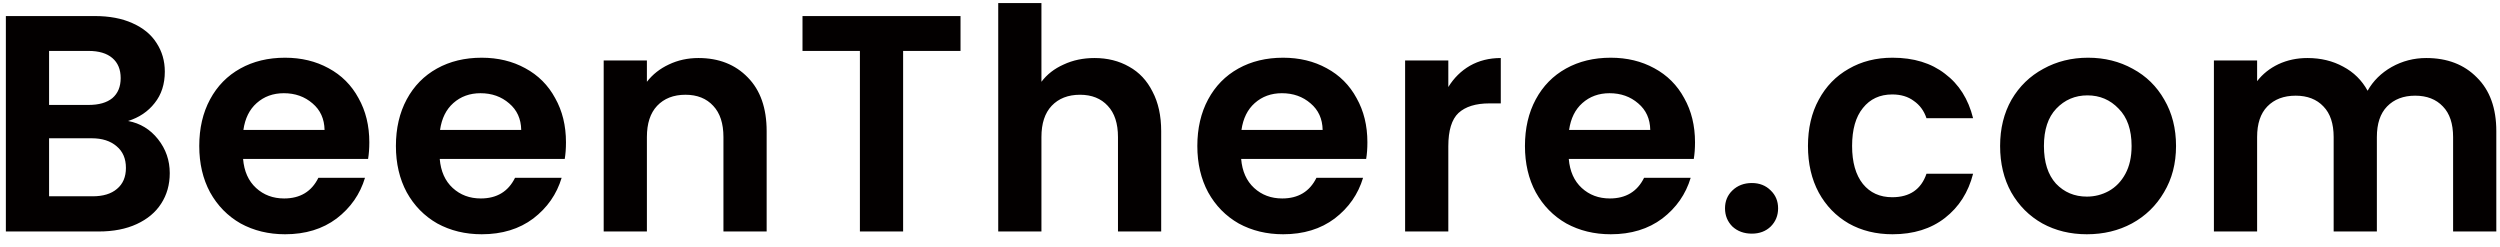
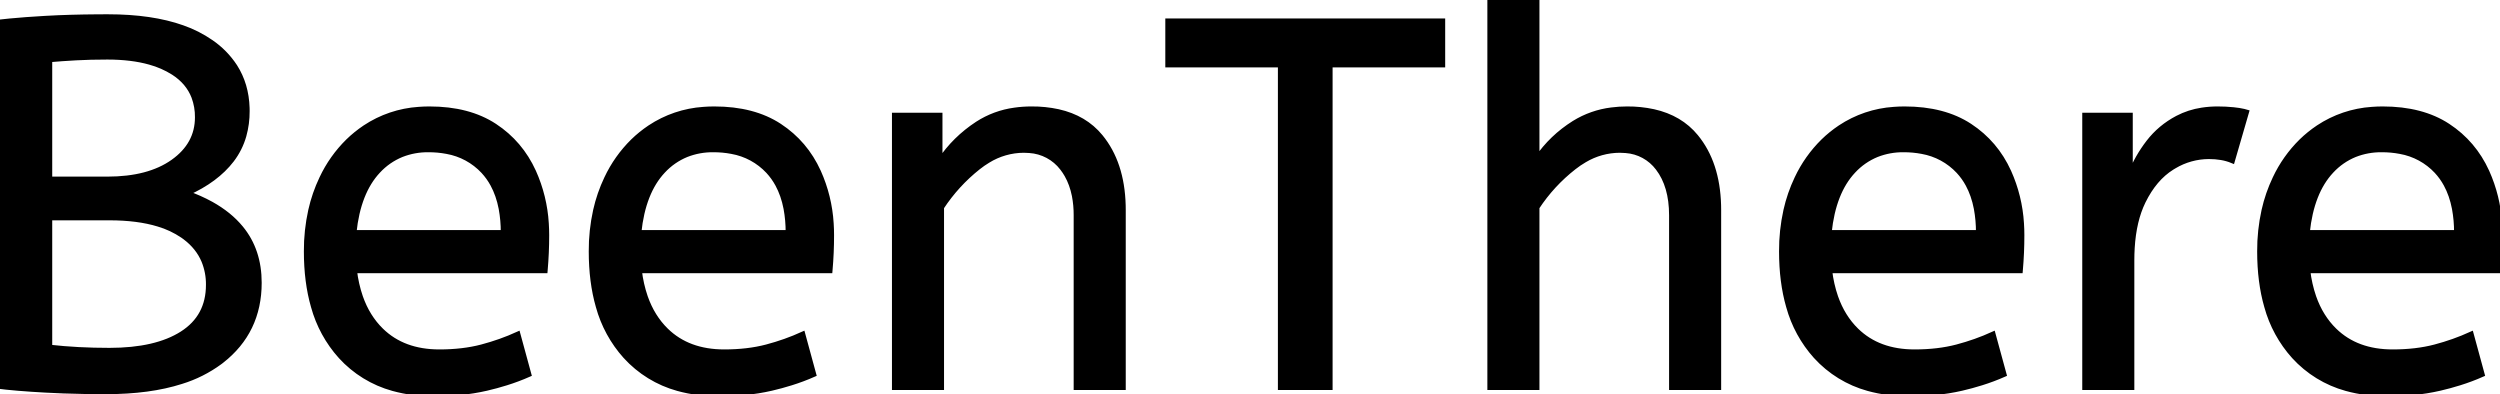
- <svg xmlns="http://www.w3.org/2000/svg" width="162" height="16" viewBox="0 0 162 16" fill="none">
-   <path d="M8.3 7.84C9.087 7.987 9.733 8.38 10.24 9.02C10.747 9.66 11 10.393 11 11.22C11 11.967 10.813 12.627 10.44 13.2C10.08 13.76 9.553 14.2 8.86 14.52C8.167 14.84 7.347 15 6.4 15H0.38L0.38 1.04L6.14 1.04C7.087 1.04 7.9 1.193 8.58 1.5C9.273 1.807 9.793 2.233 10.14 2.78C10.5 3.327 10.68 3.947 10.68 4.64C10.68 5.453 10.46 6.133 10.02 6.68C9.593 7.227 9.02 7.613 8.3 7.84ZM3.18 6.8H5.74C6.407 6.8 6.92 6.653 7.28 6.36C7.64 6.053 7.82 5.62 7.82 5.06C7.82 4.5 7.64 4.067 7.28 3.76C6.92 3.453 6.407 3.3 5.74 3.3L3.18 3.3V6.8ZM6 12.72C6.68 12.72 7.207 12.56 7.58 12.24C7.967 11.92 8.16 11.467 8.16 10.88C8.16 10.28 7.96 9.813 7.56 9.48C7.16 9.133 6.62 8.96 5.94 8.96H3.18V12.72H6ZM23.932 9.22C23.932 9.62 23.905 9.98 23.852 10.3H15.752C15.818 11.1 16.098 11.727 16.592 12.18C17.085 12.633 17.692 12.86 18.412 12.86C19.452 12.86 20.192 12.413 20.632 11.52H23.652C23.332 12.587 22.718 13.467 21.812 14.16C20.905 14.84 19.792 15.18 18.472 15.18C17.405 15.18 16.445 14.947 15.592 14.48C14.752 14 14.092 13.327 13.612 12.46C13.145 11.593 12.912 10.593 12.912 9.46C12.912 8.313 13.145 7.307 13.612 6.44C14.078 5.573 14.732 4.907 15.572 4.44C16.412 3.973 17.378 3.74 18.472 3.74C19.525 3.74 20.465 3.967 21.292 4.42C22.132 4.873 22.778 5.52 23.232 6.36C23.698 7.187 23.932 8.14 23.932 9.22ZM21.032 8.42C21.018 7.7 20.758 7.127 20.252 6.7C19.745 6.26 19.125 6.04 18.392 6.04C17.698 6.04 17.112 6.253 16.632 6.68C16.165 7.093 15.878 7.673 15.772 8.42H21.032ZM36.675 9.22C36.675 9.62 36.649 9.98 36.595 10.3L28.495 10.3C28.562 11.1 28.842 11.727 29.335 12.18C29.829 12.633 30.435 12.86 31.155 12.86C32.195 12.86 32.935 12.413 33.375 11.52H36.395C36.075 12.587 35.462 13.467 34.555 14.16C33.649 14.84 32.535 15.18 31.215 15.18C30.149 15.18 29.189 14.947 28.335 14.48C27.495 14 26.835 13.327 26.355 12.46C25.889 11.593 25.655 10.593 25.655 9.46C25.655 8.313 25.889 7.307 26.355 6.44C26.822 5.573 27.475 4.907 28.315 4.44C29.155 3.973 30.122 3.74 31.215 3.74C32.269 3.74 33.209 3.967 34.035 4.42C34.875 4.873 35.522 5.52 35.975 6.36C36.442 7.187 36.675 8.14 36.675 9.22ZM33.775 8.42C33.762 7.7 33.502 7.127 32.995 6.7C32.489 6.26 31.869 6.04 31.135 6.04C30.442 6.04 29.855 6.253 29.375 6.68C28.909 7.093 28.622 7.673 28.515 8.42L33.775 8.42ZM45.259 3.76C46.579 3.76 47.646 4.18 48.459 5.02C49.272 5.847 49.679 7.007 49.679 8.5L49.679 15H46.879L46.879 8.88C46.879 8 46.659 7.327 46.219 6.86C45.779 6.38 45.179 6.14 44.419 6.14C43.646 6.14 43.032 6.38 42.579 6.86C42.139 7.327 41.919 8 41.919 8.88L41.919 15H39.119L39.119 3.92H41.919V5.3C42.292 4.82 42.766 4.447 43.339 4.18C43.926 3.9 44.566 3.76 45.259 3.76ZM62.242 1.04V3.3L58.522 3.3L58.522 15H55.722L55.722 3.3H52.002V1.04L62.242 1.04ZM70.925 3.76C71.765 3.76 72.511 3.947 73.165 4.32C73.818 4.68 74.325 5.22 74.685 5.94C75.058 6.647 75.245 7.5 75.245 8.5V15H72.445V8.88C72.445 8 72.225 7.327 71.785 6.86C71.345 6.38 70.745 6.14 69.985 6.14C69.211 6.14 68.598 6.38 68.145 6.86C67.705 7.327 67.485 8 67.485 8.88V15H64.685V0.2H67.485V5.3C67.845 4.82 68.325 4.447 68.925 4.18C69.525 3.9 70.191 3.76 70.925 3.76ZM88.607 9.22C88.607 9.62 88.581 9.98 88.527 10.3H80.427C80.494 11.1 80.774 11.727 81.267 12.18C81.761 12.633 82.367 12.86 83.087 12.86C84.127 12.86 84.867 12.413 85.307 11.52H88.327C88.007 12.587 87.394 13.467 86.487 14.16C85.581 14.84 84.467 15.18 83.147 15.18C82.081 15.18 81.121 14.947 80.267 14.48C79.427 14 78.767 13.327 78.287 12.46C77.821 11.593 77.587 10.593 77.587 9.46C77.587 8.313 77.821 7.307 78.287 6.44C78.754 5.573 79.407 4.907 80.247 4.44C81.087 3.973 82.054 3.74 83.147 3.74C84.201 3.74 85.141 3.967 85.967 4.42C86.807 4.873 87.454 5.52 87.907 6.36C88.374 7.187 88.607 8.14 88.607 9.22ZM85.707 8.42C85.694 7.7 85.434 7.127 84.927 6.7C84.421 6.26 83.801 6.04 83.067 6.04C82.374 6.04 81.787 6.253 81.307 6.68C80.841 7.093 80.554 7.673 80.447 8.42H85.707ZM93.851 5.64C94.211 5.053 94.678 4.593 95.251 4.26C95.838 3.927 96.504 3.76 97.251 3.76V6.7H96.511C95.631 6.7 94.964 6.907 94.511 7.32C94.071 7.733 93.851 8.453 93.851 9.48V15H91.051V3.92L93.851 3.92V5.64ZM109.837 9.22C109.837 9.62 109.81 9.98 109.757 10.3H101.657C101.724 11.1 102.004 11.727 102.497 12.18C102.99 12.633 103.597 12.86 104.317 12.86C105.357 12.86 106.097 12.413 106.537 11.52H109.557C109.237 12.587 108.624 13.467 107.717 14.16C106.81 14.84 105.697 15.18 104.377 15.18C103.31 15.18 102.35 14.947 101.497 14.48C100.657 14 99.997 13.327 99.517 12.46C99.05 11.593 98.817 10.593 98.817 9.46C98.817 8.313 99.05 7.307 99.517 6.44C99.984 5.573 100.637 4.907 101.477 4.44C102.317 3.973 103.284 3.74 104.377 3.74C105.43 3.74 106.37 3.967 107.197 4.42C108.037 4.873 108.684 5.52 109.137 6.36C109.604 7.187 109.837 8.14 109.837 9.22ZM106.937 8.42C106.924 7.7 106.664 7.127 106.157 6.7C105.65 6.26 105.03 6.04 104.297 6.04C103.604 6.04 103.017 6.253 102.537 6.68C102.07 7.093 101.784 7.673 101.677 8.42H106.937ZM113.521 15.14C113.014 15.14 112.594 14.987 112.261 14.68C111.941 14.36 111.781 13.967 111.781 13.5C111.781 13.033 111.941 12.647 112.261 12.34C112.594 12.02 113.014 11.86 113.521 11.86C114.014 11.86 114.421 12.02 114.741 12.34C115.061 12.647 115.221 13.033 115.221 13.5C115.221 13.967 115.061 14.36 114.741 14.68C114.421 14.987 114.014 15.14 113.521 15.14ZM117.156 9.46C117.156 8.313 117.389 7.313 117.856 6.46C118.323 5.593 118.969 4.927 119.796 4.46C120.623 3.98 121.569 3.74 122.636 3.74C124.009 3.74 125.143 4.087 126.036 4.78C126.943 5.46 127.549 6.42 127.856 7.66H124.836C124.676 7.18 124.403 6.807 124.016 6.54C123.643 6.26 123.176 6.12 122.616 6.12C121.816 6.12 121.183 6.413 120.716 7C120.249 7.573 120.016 8.393 120.016 9.46C120.016 10.513 120.249 11.333 120.716 11.92C121.183 12.493 121.816 12.78 122.616 12.78C123.749 12.78 124.489 12.273 124.836 11.26H127.856C127.549 12.46 126.943 13.413 126.036 14.12C125.129 14.827 123.996 15.18 122.636 15.18C121.569 15.18 120.623 14.947 119.796 14.48C118.969 14 118.323 13.333 117.856 12.48C117.389 11.613 117.156 10.607 117.156 9.46ZM135.227 15.18C134.161 15.18 133.201 14.947 132.347 14.48C131.494 14 130.821 13.327 130.327 12.46C129.847 11.593 129.607 10.593 129.607 9.46C129.607 8.327 129.854 7.327 130.347 6.46C130.854 5.593 131.541 4.927 132.407 4.46C133.274 3.98 134.241 3.74 135.307 3.74C136.374 3.74 137.341 3.98 138.207 4.46C139.074 4.927 139.754 5.593 140.247 6.46C140.754 7.327 141.007 8.327 141.007 9.46C141.007 10.593 140.747 11.593 140.227 12.46C139.721 13.327 139.027 14 138.147 14.48C137.281 14.947 136.307 15.18 135.227 15.18ZM135.227 12.74C135.734 12.74 136.207 12.62 136.647 12.38C137.101 12.127 137.461 11.753 137.727 11.26C137.994 10.767 138.127 10.167 138.127 9.46C138.127 8.407 137.847 7.6 137.287 7.04C136.741 6.467 136.067 6.18 135.267 6.18C134.467 6.18 133.794 6.467 133.247 7.04C132.714 7.6 132.447 8.407 132.447 9.46C132.447 10.513 132.707 11.327 133.227 11.9C133.761 12.46 134.427 12.74 135.227 12.74ZM157.221 3.76C158.581 3.76 159.675 4.18 160.501 5.02C161.341 5.847 161.761 7.007 161.761 8.5V15H158.961V8.88C158.961 8.013 158.741 7.353 158.301 6.9C157.861 6.433 157.261 6.2 156.501 6.2C155.741 6.2 155.135 6.433 154.681 6.9C154.241 7.353 154.021 8.013 154.021 8.88V15H151.221V8.88C151.221 8.013 151.001 7.353 150.561 6.9C150.121 6.433 149.521 6.2 148.761 6.2C147.988 6.2 147.375 6.433 146.921 6.9C146.481 7.353 146.261 8.013 146.261 8.88V15H143.461V3.92H146.261V5.26C146.621 4.793 147.081 4.427 147.641 4.16C148.215 3.893 148.841 3.76 149.521 3.76C150.388 3.76 151.161 3.947 151.841 4.32C152.521 4.68 153.048 5.2 153.421 5.88C153.781 5.24 154.301 4.727 154.981 4.34C155.675 3.953 156.421 3.76 157.221 3.76Z" fill="#030000" />
+ <svg xmlns="http://www.w3.org/2000/svg" width="477.4" height="75.201" viewBox="0 0 477.4 75.201">
+   <g id="svgGroup" stroke-linecap="round" fill-rule="evenodd" font-size="9pt" stroke="#000" stroke-width="0.25mm" fill="#000" style="stroke:#000;stroke-width:0.25mm;fill:#000">
+     <path d="M 293.5 74 L 284.5 74 L 284.5 0 L 293.5 0 L 293.5 30.3 Q 296.3 26.2 300.6 23.5 A 17.572 17.572 0 0 1 307.725 20.991 A 22.595 22.595 0 0 1 310.7 20.8 A 23.225 23.225 0 0 1 315.765 21.318 Q 320.859 22.456 323.85 26.1 Q 327.975 31.126 328.188 39.209 A 33.764 33.764 0 0 1 328.2 40.1 L 328.2 74 L 319.2 74 L 319.2 41.1 Q 319.2 35.5 316.6 32.1 A 8.42 8.42 0 0 0 310.442 28.753 A 11.979 11.979 0 0 0 309.3 28.7 A 13.23 13.23 0 0 0 302.587 30.566 A 17.586 17.586 0 0 0 300.55 31.95 Q 296.4 35.2 293.5 39.6 L 293.5 74 Z M 179.8 74 L 170.8 74 L 170.8 22 L 179.5 22 L 179.5 30.7 Q 182.3 26.5 186.65 23.65 A 17.316 17.316 0 0 1 193.756 21.025 A 22.629 22.629 0 0 1 197 20.8 A 23.225 23.225 0 0 1 202.065 21.318 Q 207.159 22.456 210.15 26.1 Q 214.275 31.126 214.488 39.209 A 33.764 33.764 0 0 1 214.5 40.1 L 214.5 74 L 205.5 74 L 205.5 41.1 A 19.265 19.265 0 0 0 205.158 37.359 Q 204.719 35.145 203.719 33.397 A 10.966 10.966 0 0 0 202.85 32.1 A 8.579 8.579 0 0 0 196.573 28.747 A 12.061 12.061 0 0 0 195.5 28.7 A 13.122 13.122 0 0 0 188.651 30.664 A 17.353 17.353 0 0 0 186.8 31.95 Q 182.7 35.2 179.8 39.6 L 179.8 74 Z M 254 74 L 244.5 74 L 244.5 12.4 L 223 12.4 L 223 4 L 275.5 4 L 275.5 12.4 L 254 12.4 L 254 74 Z M 0 73.8 L 0 4.2 A 100.907 100.907 0 0 1 1.856 4.006 Q 4.753 3.729 8.576 3.507 A 270.552 270.552 0 0 1 8.7 3.5 A 168.416 168.416 0 0 1 13.537 3.295 Q 16.008 3.224 18.745 3.206 A 285.352 285.352 0 0 1 20.6 3.2 Q 29 3.2 34.859 5.289 A 22.604 22.604 0 0 1 40.3 8.05 A 16.711 16.711 0 0 1 44.863 12.707 Q 47.054 16.14 47.191 20.601 A 19.526 19.526 0 0 1 47.2 21.2 A 17.052 17.052 0 0 1 46.573 25.92 A 13.798 13.798 0 0 1 44.25 30.55 Q 41.3 34.4 35.7 36.9 A 30.217 30.217 0 0 1 40.336 38.96 Q 43.813 40.894 46 43.55 Q 49.5 47.8 49.5 54 Q 49.5 63.315 42.29 68.928 A 22.979 22.979 0 0 1 42 69.15 A 24.681 24.681 0 0 1 34.623 72.86 Q 28.579 74.8 20.2 74.8 A 221.836 221.836 0 0 1 12.12 74.658 A 187.566 187.566 0 0 1 8.65 74.5 A 227.449 227.449 0 0 1 6.066 74.344 Q 3.259 74.157 1.195 73.938 A 65.535 65.535 0 0 1 0 73.8 Z M 104.1 51.7 L 67.7 51.7 A 24.088 24.088 0 0 0 68.839 56.725 Q 70.175 60.538 72.8 63.1 Q 77 67.2 83.9 67.2 Q 88.4 67.2 92 66.25 Q 95.6 65.3 98.9 63.8 L 101 71.5 A 40.77 40.77 0 0 1 96.665 73.126 A 51.863 51.863 0 0 1 92.9 74.15 A 38.914 38.914 0 0 1 87.808 74.969 A 52.025 52.025 0 0 1 82.8 75.2 A 28.318 28.318 0 0 1 75.054 74.195 A 21.108 21.108 0 0 1 65.05 68.05 A 23.521 23.521 0 0 1 59.845 58.51 Q 58.5 53.845 58.5 48 A 35.359 35.359 0 0 1 59.333 40.178 A 28.84 28.84 0 0 1 61.45 34.05 A 24.642 24.642 0 0 1 66.466 26.968 A 22.887 22.887 0 0 1 69.7 24.35 A 21.048 21.048 0 0 1 79.959 20.878 A 26.205 26.205 0 0 1 82 20.8 Q 89.5 20.8 94.45 24.05 Q 99.4 27.3 101.9 32.8 A 28.185 28.185 0 0 1 104.326 42.664 A 33.434 33.434 0 0 1 104.4 44.9 A 75.204 75.204 0 0 1 104.109 51.597 A 69.426 69.426 0 0 1 104.1 51.7 Z M 158.5 51.7 L 122.1 51.7 A 24.088 24.088 0 0 0 123.239 56.725 Q 124.575 60.538 127.2 63.1 Q 131.4 67.2 138.3 67.2 Q 142.8 67.2 146.4 66.25 Q 150 65.3 153.3 63.8 L 155.4 71.5 A 40.77 40.77 0 0 1 151.065 73.126 A 51.863 51.863 0 0 1 147.3 74.15 A 38.914 38.914 0 0 1 142.208 74.969 A 52.025 52.025 0 0 1 137.2 75.2 A 28.318 28.318 0 0 1 129.454 74.195 A 21.108 21.108 0 0 1 119.45 68.05 A 23.521 23.521 0 0 1 114.245 58.51 Q 112.9 53.845 112.9 48 A 35.359 35.359 0 0 1 113.733 40.178 A 28.84 28.84 0 0 1 115.85 34.05 A 24.642 24.642 0 0 1 120.866 26.968 A 22.887 22.887 0 0 1 124.1 24.35 A 21.048 21.048 0 0 1 134.359 20.878 A 26.205 26.205 0 0 1 136.4 20.8 Q 143.9 20.8 148.85 24.05 Q 153.8 27.3 156.3 32.8 A 28.185 28.185 0 0 1 158.726 42.664 A 33.434 33.434 0 0 1 158.8 44.9 A 75.204 75.204 0 0 1 158.509 51.597 A 69.426 69.426 0 0 1 158.5 51.7 Z M 385.8 51.7 L 349.4 51.7 A 24.088 24.088 0 0 0 350.539 56.725 Q 351.875 60.538 354.5 63.1 Q 358.7 67.2 365.6 67.2 Q 370.1 67.2 373.7 66.25 Q 377.3 65.3 380.6 63.8 L 382.7 71.5 A 40.77 40.77 0 0 1 378.365 73.126 A 51.863 51.863 0 0 1 374.6 74.15 A 38.914 38.914 0 0 1 369.508 74.969 A 52.025 52.025 0 0 1 364.5 75.2 A 28.318 28.318 0 0 1 356.754 74.195 A 21.108 21.108 0 0 1 346.75 68.05 A 23.521 23.521 0 0 1 341.545 58.51 Q 340.2 53.845 340.2 48 A 35.359 35.359 0 0 1 341.033 40.178 A 28.84 28.84 0 0 1 343.15 34.05 A 24.642 24.642 0 0 1 348.166 26.968 A 22.887 22.887 0 0 1 351.4 24.35 A 21.048 21.048 0 0 1 361.659 20.878 A 26.205 26.205 0 0 1 363.7 20.8 Q 371.2 20.8 376.15 24.05 Q 381.1 27.3 383.6 32.8 A 28.185 28.185 0 0 1 386.026 42.664 A 33.434 33.434 0 0 1 386.1 44.9 A 75.204 75.204 0 0 1 385.809 51.597 A 69.426 69.426 0 0 1 385.8 51.7 Z M 477.1 51.7 L 440.7 51.7 A 24.088 24.088 0 0 0 441.839 56.725 Q 443.175 60.538 445.8 63.1 Q 450 67.2 456.9 67.2 Q 461.4 67.2 465 66.25 Q 468.6 65.3 471.9 63.8 L 474 71.5 A 40.77 40.77 0 0 1 469.665 73.126 A 51.863 51.863 0 0 1 465.9 74.15 A 38.914 38.914 0 0 1 460.808 74.969 A 52.025 52.025 0 0 1 455.8 75.2 A 28.318 28.318 0 0 1 448.054 74.195 A 21.108 21.108 0 0 1 438.05 68.05 A 23.521 23.521 0 0 1 432.845 58.51 Q 431.5 53.845 431.5 48 A 35.359 35.359 0 0 1 432.333 40.178 A 28.84 28.84 0 0 1 434.45 34.05 A 24.642 24.642 0 0 1 439.466 26.968 A 22.887 22.887 0 0 1 442.7 24.35 A 21.048 21.048 0 0 1 452.959 20.878 A 26.205 26.205 0 0 1 455 20.8 Q 462.5 20.8 467.45 24.05 Q 472.4 27.3 474.9 32.8 A 28.185 28.185 0 0 1 477.326 42.664 A 33.434 33.434 0 0 1 477.4 44.9 A 75.204 75.204 0 0 1 477.109 51.597 A 69.426 69.426 0 0 1 477.1 51.7 Z M 407.1 74 L 398.1 74 L 398.1 22 L 406.8 22 L 406.8 33.3 Q 408.1 30 410.3 27.15 Q 412.5 24.3 415.8 22.55 A 14.817 14.817 0 0 1 420.48 21.026 A 19.459 19.459 0 0 1 423.5 20.8 Q 425 20.8 426.5 20.95 A 18.972 18.972 0 0 1 427.555 21.084 Q 428.055 21.162 428.482 21.262 A 8.817 8.817 0 0 1 429 21.4 L 426.3 30.7 A 9.763 9.763 0 0 0 424.155 30.088 Q 423.059 29.9 421.8 29.9 A 12.958 12.958 0 0 0 415.17 31.746 A 15.609 15.609 0 0 0 414.75 32 Q 411.422 34.086 409.278 38.442 A 22.927 22.927 0 0 0 409.25 38.5 Q 407.487 42.107 407.17 47.328 A 39.09 39.09 0 0 0 407.1 49.7 L 407.1 74 Z M 20.9 41.6 L 9.5 41.6 L 9.5 66.3 Q 14.8 66.9 20.9 66.9 Q 29.8 66.9 34.8 63.7 Q 39.8 60.5 39.8 54.4 A 11.728 11.728 0 0 0 38.928 49.8 Q 37.826 47.187 35.333 45.312 A 14.027 14.027 0 0 0 34.9 45 A 16.7 16.7 0 0 0 30.226 42.799 Q 26.303 41.6 20.9 41.6 Z M 9.5 11.4 L 9.5 34.2 L 20.5 34.2 Q 28.4 34.2 33.05 30.9 Q 37.7 27.6 37.7 22.4 A 10.798 10.798 0 0 0 37.026 18.501 Q 35.939 15.671 33.1 13.85 A 16.643 16.643 0 0 0 28.614 11.886 Q 25.125 10.9 20.5 10.9 Q 17.2 10.9 14.5 11.05 Q 11.8 11.2 9.5 11.4 Z M 67.6 44.4 L 96.1 44.4 A 24.355 24.355 0 0 0 95.696 39.815 Q 95.2 37.231 94.096 35.207 A 12.422 12.422 0 0 0 92.3 32.7 A 12.488 12.488 0 0 0 85.339 28.924 A 18.395 18.395 0 0 0 81.8 28.6 A 13.58 13.58 0 0 0 76.688 29.535 A 12.524 12.524 0 0 0 72.2 32.65 Q 68.4 36.7 67.6 44.4 Z M 122 44.4 L 150.5 44.4 A 24.355 24.355 0 0 0 150.096 39.815 Q 149.6 37.231 148.496 35.207 A 12.422 12.422 0 0 0 146.7 32.7 A 12.488 12.488 0 0 0 139.739 28.924 A 18.395 18.395 0 0 0 136.2 28.6 A 13.58 13.58 0 0 0 131.088 29.535 A 12.524 12.524 0 0 0 126.6 32.65 Q 122.8 36.7 122 44.4 Z M 349.3 44.4 L 377.8 44.4 A 24.355 24.355 0 0 0 377.396 39.815 Q 376.9 37.231 375.796 35.207 A 12.422 12.422 0 0 0 374 32.7 A 12.488 12.488 0 0 0 367.039 28.924 A 18.395 18.395 0 0 0 363.5 28.6 A 13.58 13.58 0 0 0 358.388 29.535 A 12.524 12.524 0 0 0 353.9 32.65 Q 350.1 36.7 349.3 44.4 Z M 440.6 44.4 L 469.1 44.4 A 24.355 24.355 0 0 0 468.696 39.815 Q 468.2 37.231 467.096 35.207 A 12.422 12.422 0 0 0 465.3 32.7 A 12.488 12.488 0 0 0 458.339 28.924 A 18.395 18.395 0 0 0 454.8 28.6 A 13.58 13.58 0 0 0 449.688 29.535 A 12.524 12.524 0 0 0 445.2 32.65 Q 441.4 36.7 440.6 44.4 Z" vector-effect="non-scaling-stroke" />
+   </g>
</svg>
